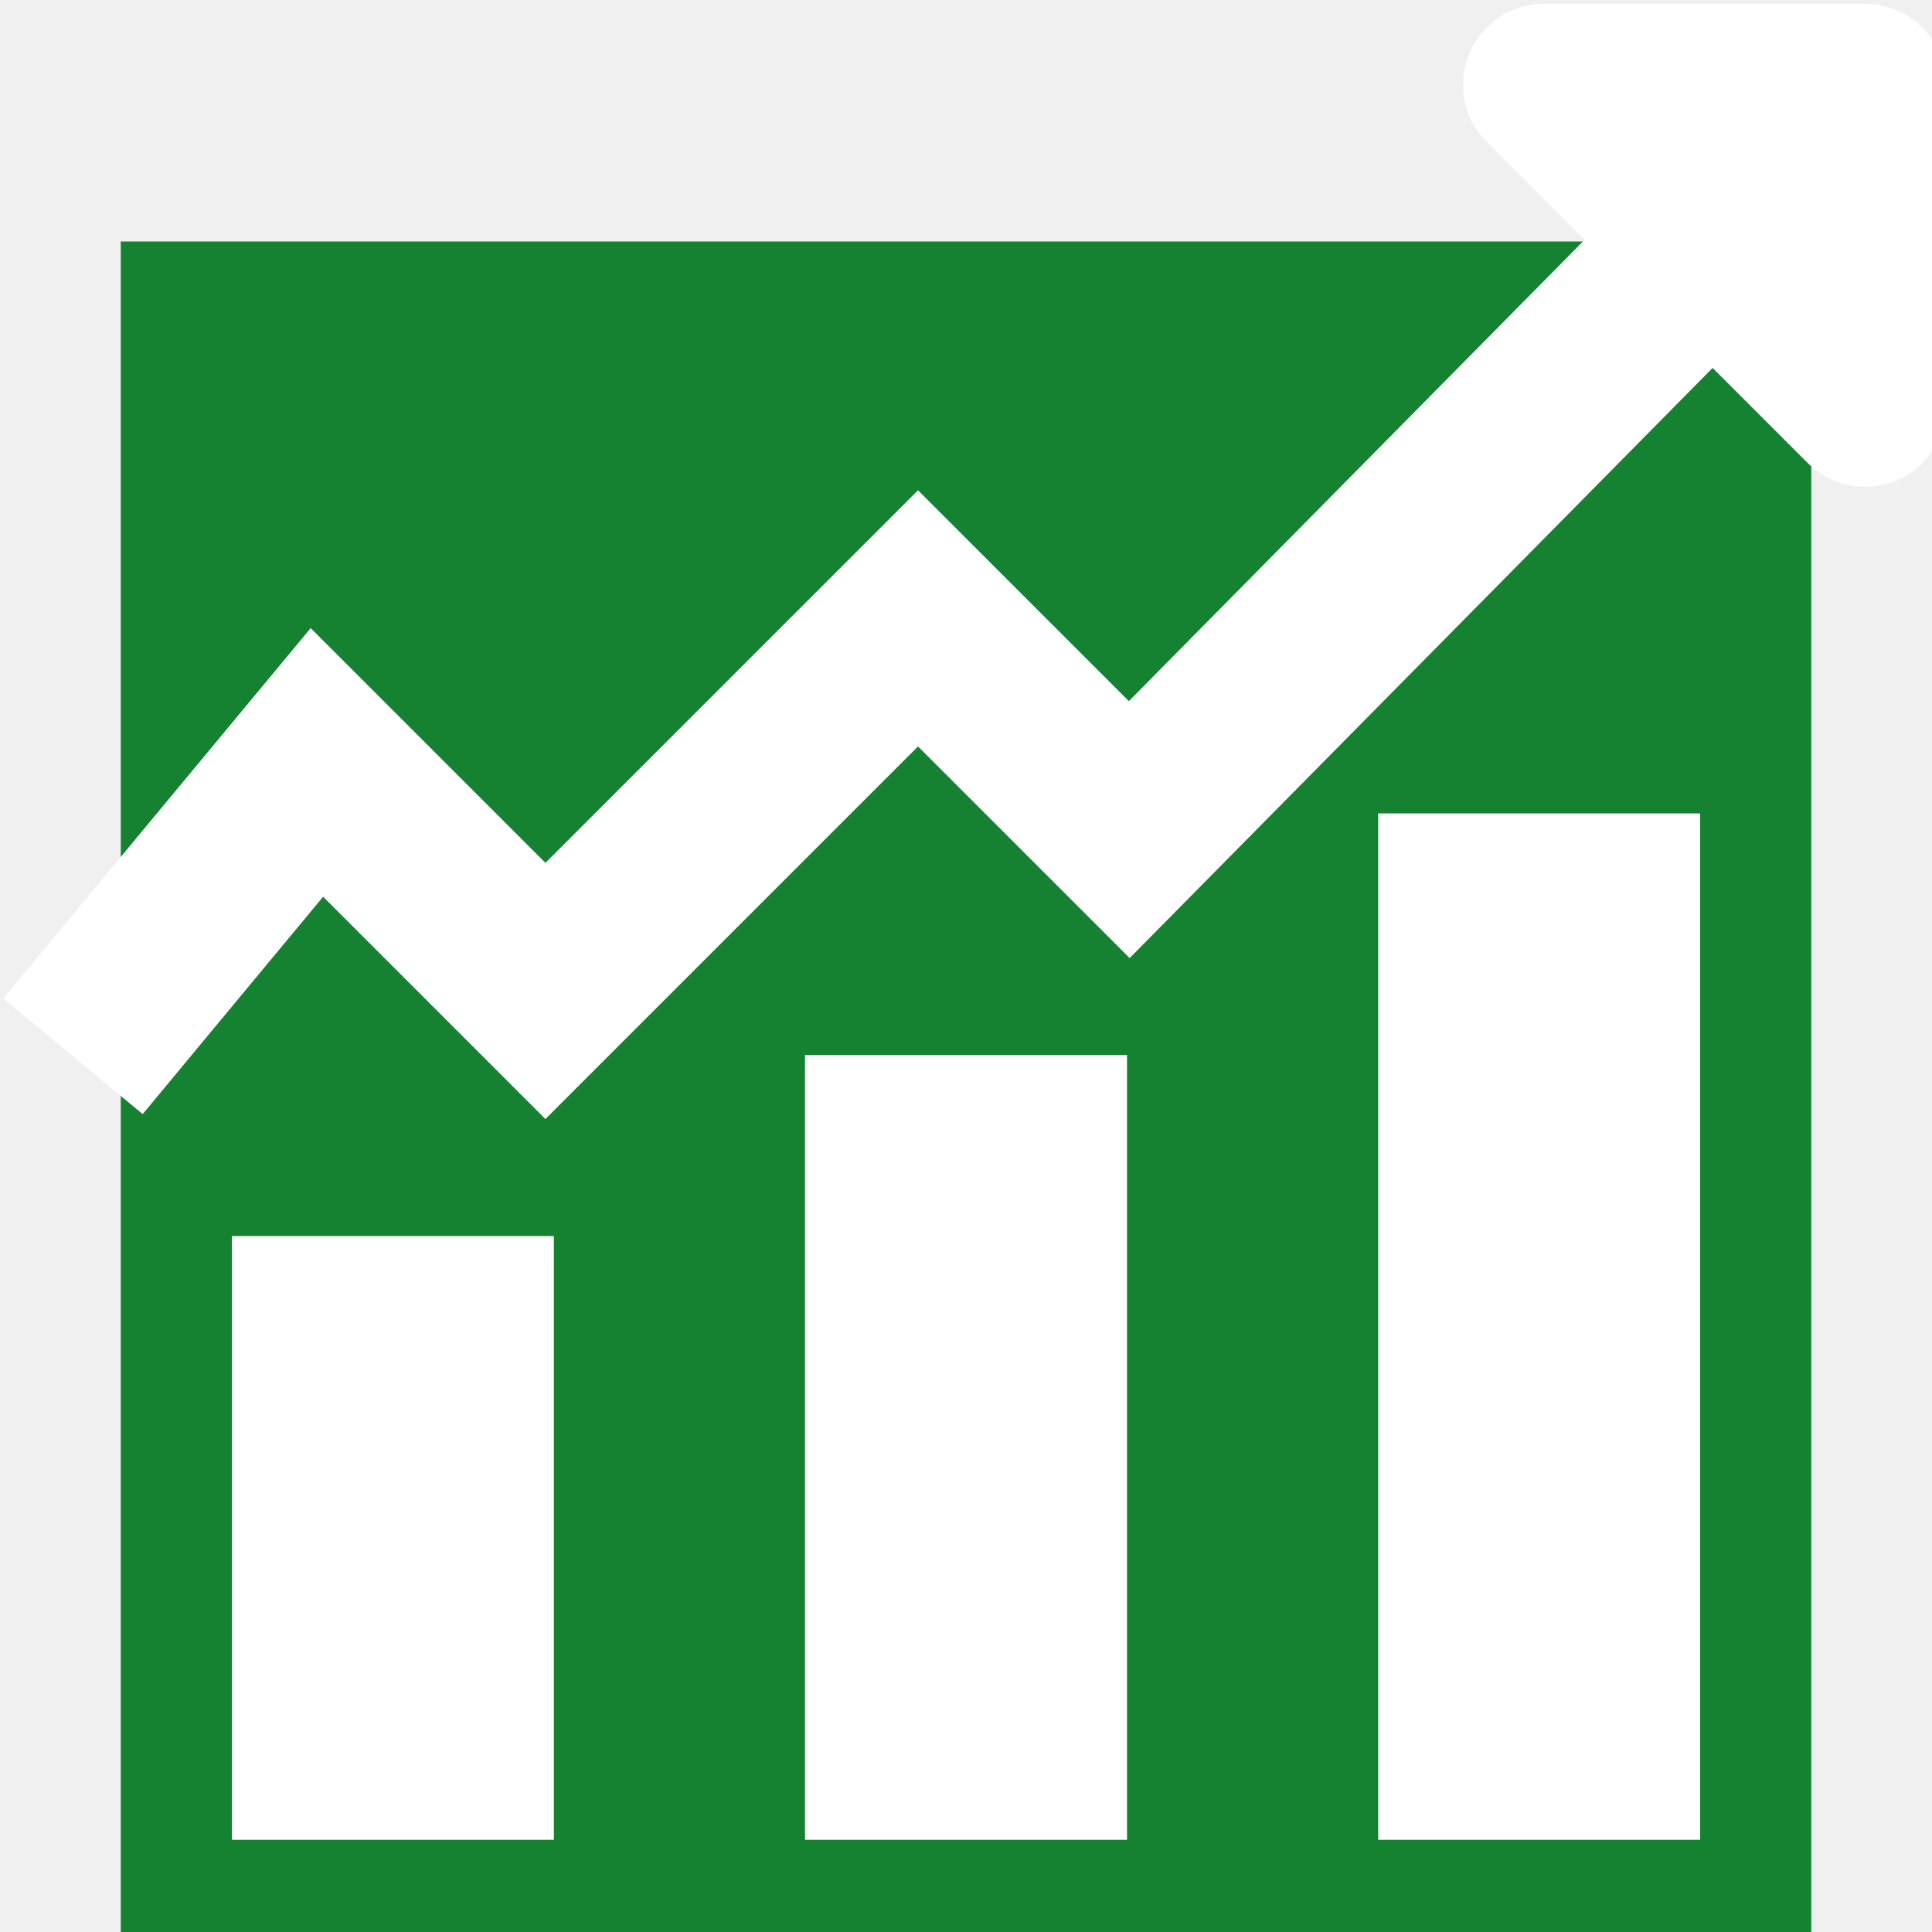
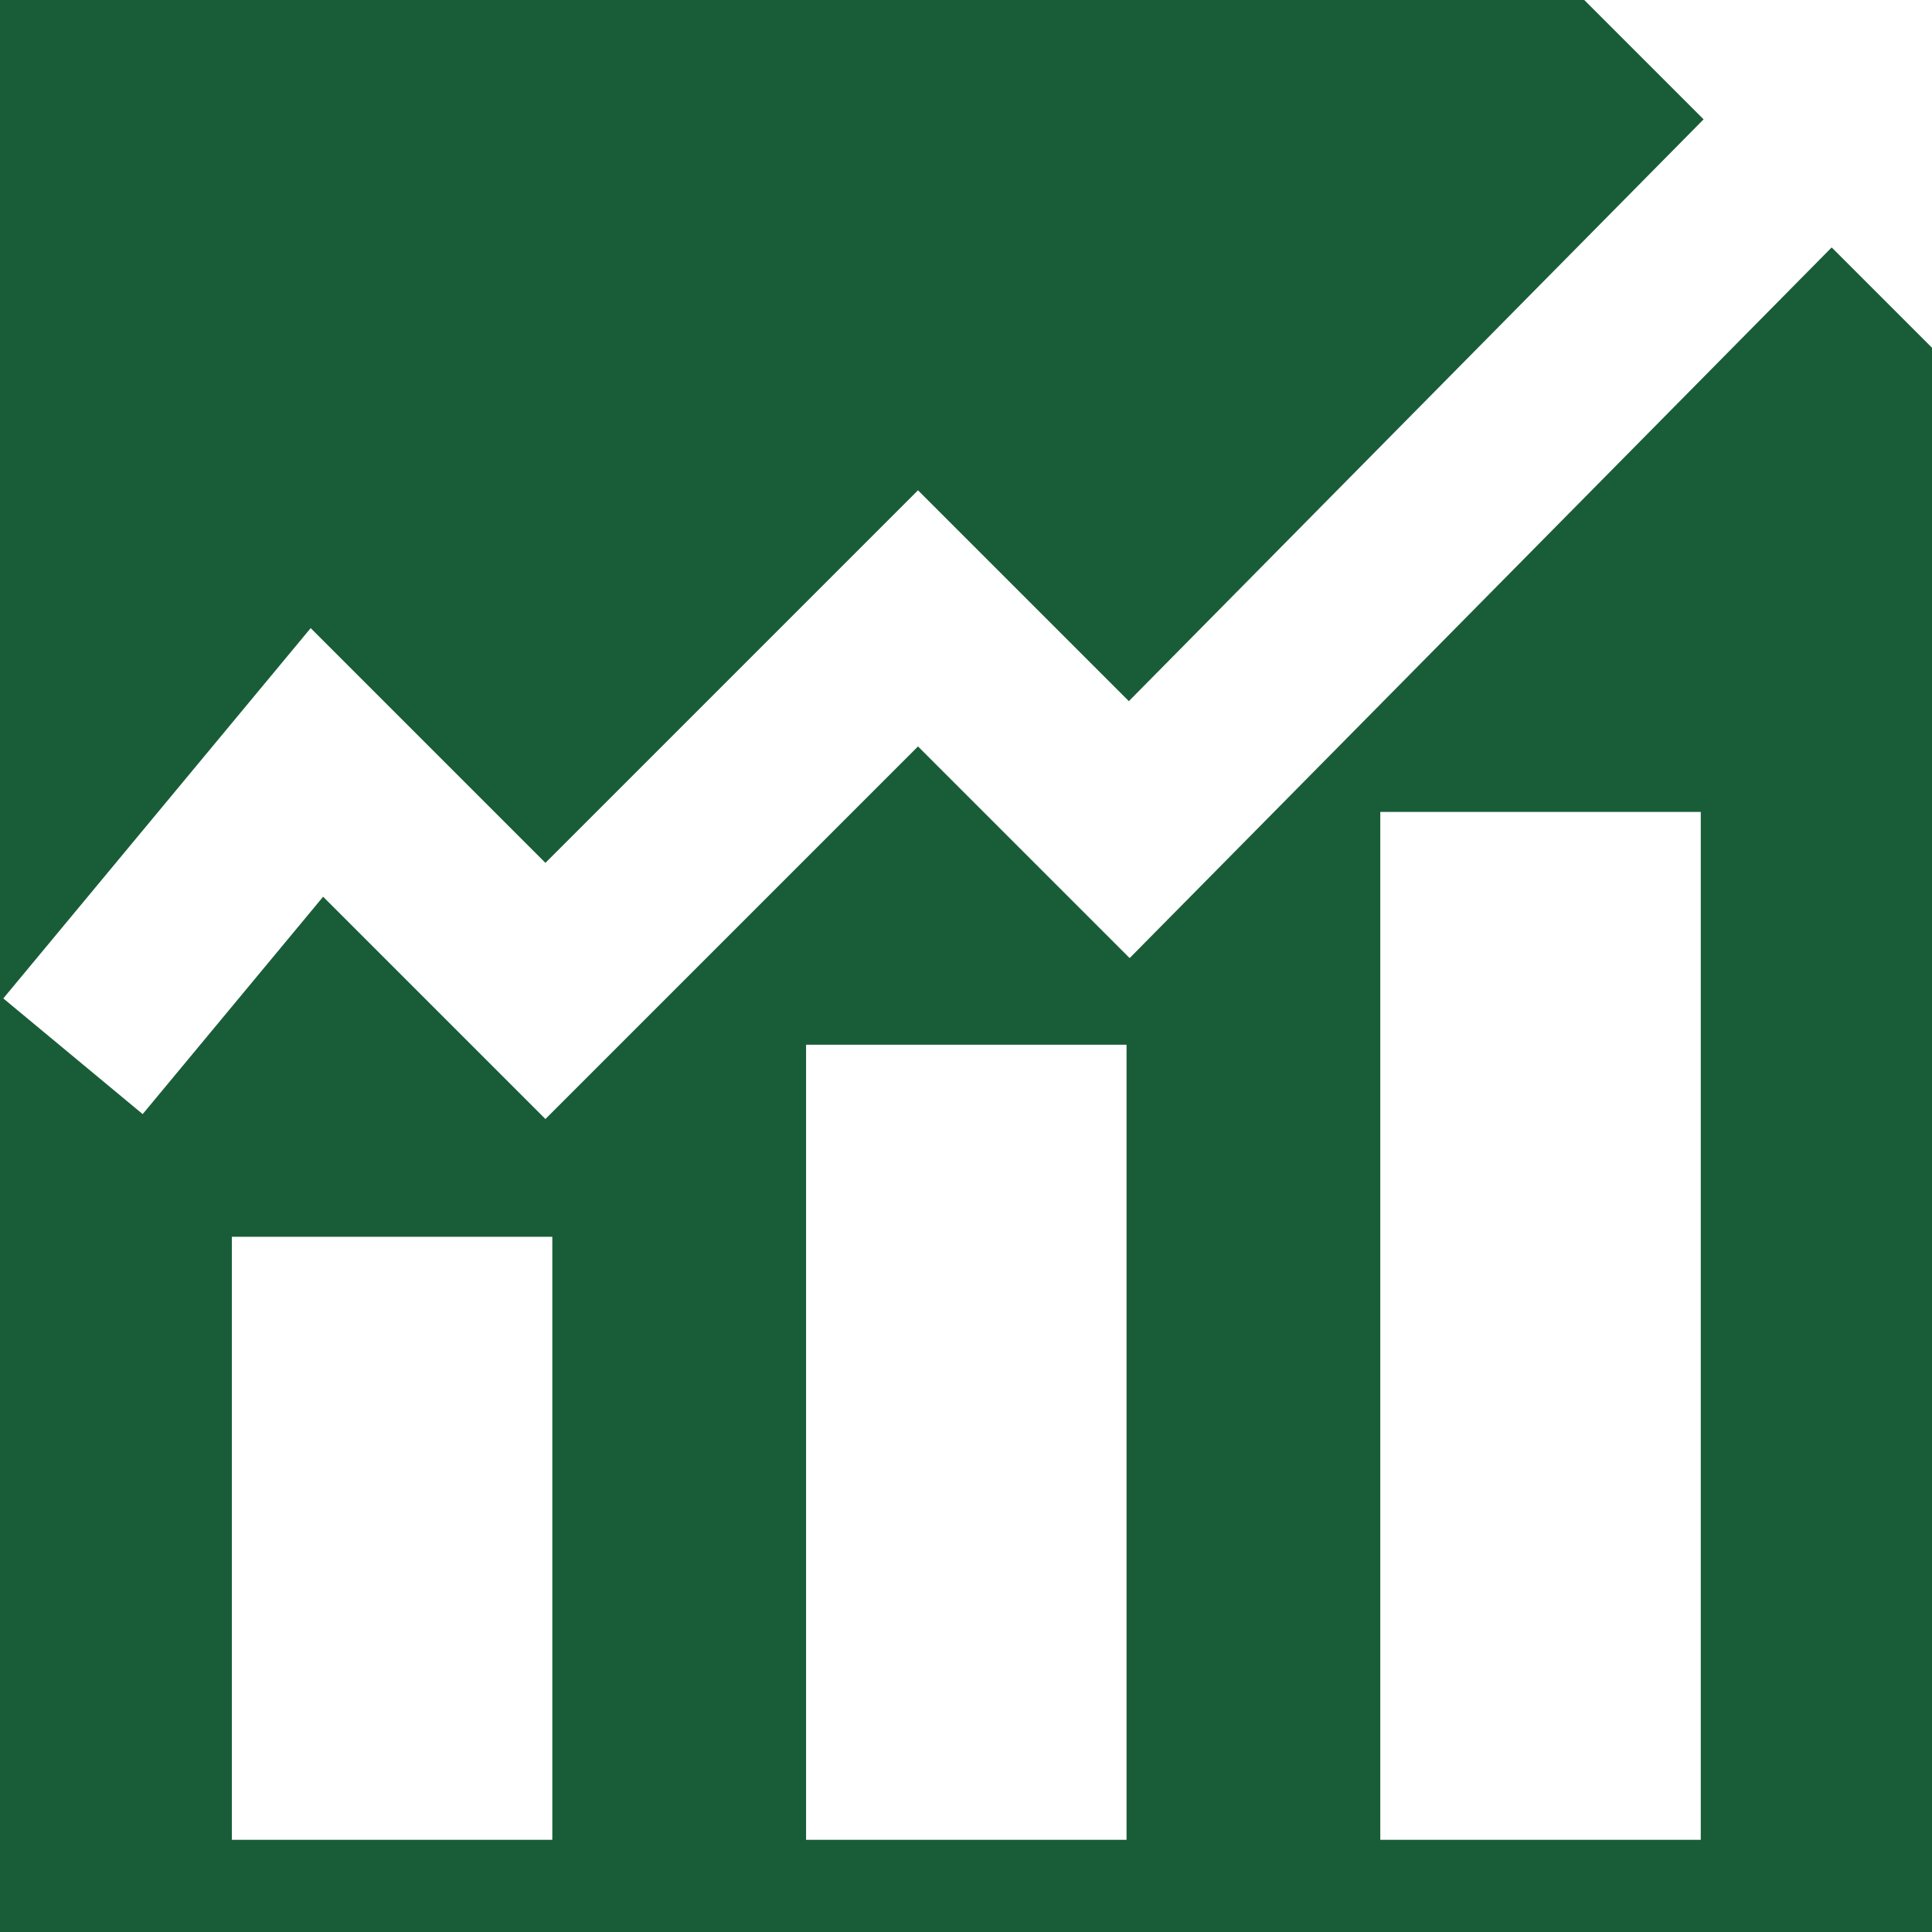
<svg xmlns="http://www.w3.org/2000/svg" version="1.1" id="Capa_1" x="0px" y="0px" viewBox="-157 248 32 32" xml:space="preserve" width="32" height="32">
  <defs id="defs2623">
	
	
	
	
	
	
</defs>
  <style type="text/css" id="style2604">
	.st0{fill:#683A23;}
	.st1{fill:#139B13;}
	.st2{fill:#F78803;}
</style>
-   <g id="layer5" style="display:inline" />
-   <g id="layer6" style="display:inline">
-     <rect style="fill:#158231;fill-opacity:1;stroke:none;stroke-width:2.564;stroke-linecap:round;stroke-linejoin:round;stroke-miterlimit:4;stroke-dasharray:none;stroke-opacity:1" id="rect4880" width="28" height="28" x="-155" y="252" />
+   <g id="layer5" style="display:none" />
+   <g id="layer6" style="display:none">
+     <rect style="fill:#158231;fill-opacity:1;stroke:none;stroke-width:2.563;stroke-linecap:round;stroke-linejoin:round;stroke-miterlimit:4;stroke-dasharray:none;stroke-opacity:1" id="rect4880" width="28" height="28" x="-155" y="252" />
    <g id="g4891" transform="translate(-0.740078)">
      <rect y="268.473" x="-152.419" height="10" width="5.333" id="rect4882" style="fill:#ffffff;fill-opacity:1;stroke:none;stroke-width:1.541;stroke-linecap:round;stroke-linejoin:round;stroke-miterlimit:4;stroke-dasharray:none;stroke-opacity:1" />
      <rect style="fill:#ffffff;fill-opacity:1;stroke:none;stroke-width:1.757;stroke-linecap:round;stroke-linejoin:round;stroke-miterlimit:4;stroke-dasharray:none;stroke-opacity:1" id="rect4884" width="5.333" height="13" x="-142.926" y="265.473" />
      <rect y="261.473" x="-133.433" height="17" width="5.333" id="rect4886" style="fill:#ffffff;fill-opacity:1;stroke:none;stroke-width:2.009;stroke-linecap:round;stroke-linejoin:round;stroke-miterlimit:4;stroke-dasharray:none;stroke-opacity:1" />
      <path style="fill:none;stroke:#ffffff;stroke-width:3;stroke-linecap:butt;stroke-linejoin:miter;stroke-miterlimit:4;stroke-dasharray:none;stroke-opacity:1" d="m -155.051,265.495 4.04,-4.867 3.785,3.785 6.171,-6.171 3.499,3.499 12.187,-12.337" id="path4893" />
      <path style="fill:#ffffff;fill-opacity:1;stroke:#ffffff;stroke-width:2.685;stroke-linecap:round;stroke-linejoin:round;stroke-miterlimit:4;stroke-dasharray:none;stroke-opacity:1" d="m -130.684,249.405 h 5.315 v 5.315 z" id="rect4897" />
    </g>
  </g>
+   <g id="layer1" style="display:inline">
+     <rect style="fill:#195d38;fill-opacity:1;stroke:none;stroke-width:9.647" id="rect856" width="32" height="32" x="-157" y="248" />
+   </g>
+   <g id="layer2">
+     <rect style="fill:#ffffff;fill-opacity:1;stroke:none;stroke-width:6.072" id="rect1069" width="5.308" height="9.988" x="-153.16" y="268.485" />
+     <rect style="fill:#ffffff;fill-opacity:1;stroke:none;stroke-width:6.972" id="rect1151" width="5.308" height="13.169" x="-143.649" y="265.304" />
+     <rect style="fill:#ffffff;fill-opacity:1;stroke:none;stroke-width:7.927" id="rect1153" width="5.308" height="17.025" x="-134.138" y="261.448" />
+     <path style="fill:none;fill-opacity:1;stroke:#ffffff;stroke-width:3;stroke-miterlimit:4;stroke-dasharray:none;stroke-opacity:1" d="m -155.791,265.495 4.04,-4.867 3.785,3.785 v 0 l 6.171,-6.171 3.499,3.499 12.187,-12.337" id="path1243" />
+     <path style="fill:#ffffff;fill-opacity:1;stroke:none;stroke-width:1.084;stroke-miterlimit:4;stroke-dasharray:none;stroke-opacity:1" d="m -130.76,248 h 5.76 v 5.76 z" id="path1458" />
+   </g>
</svg>
